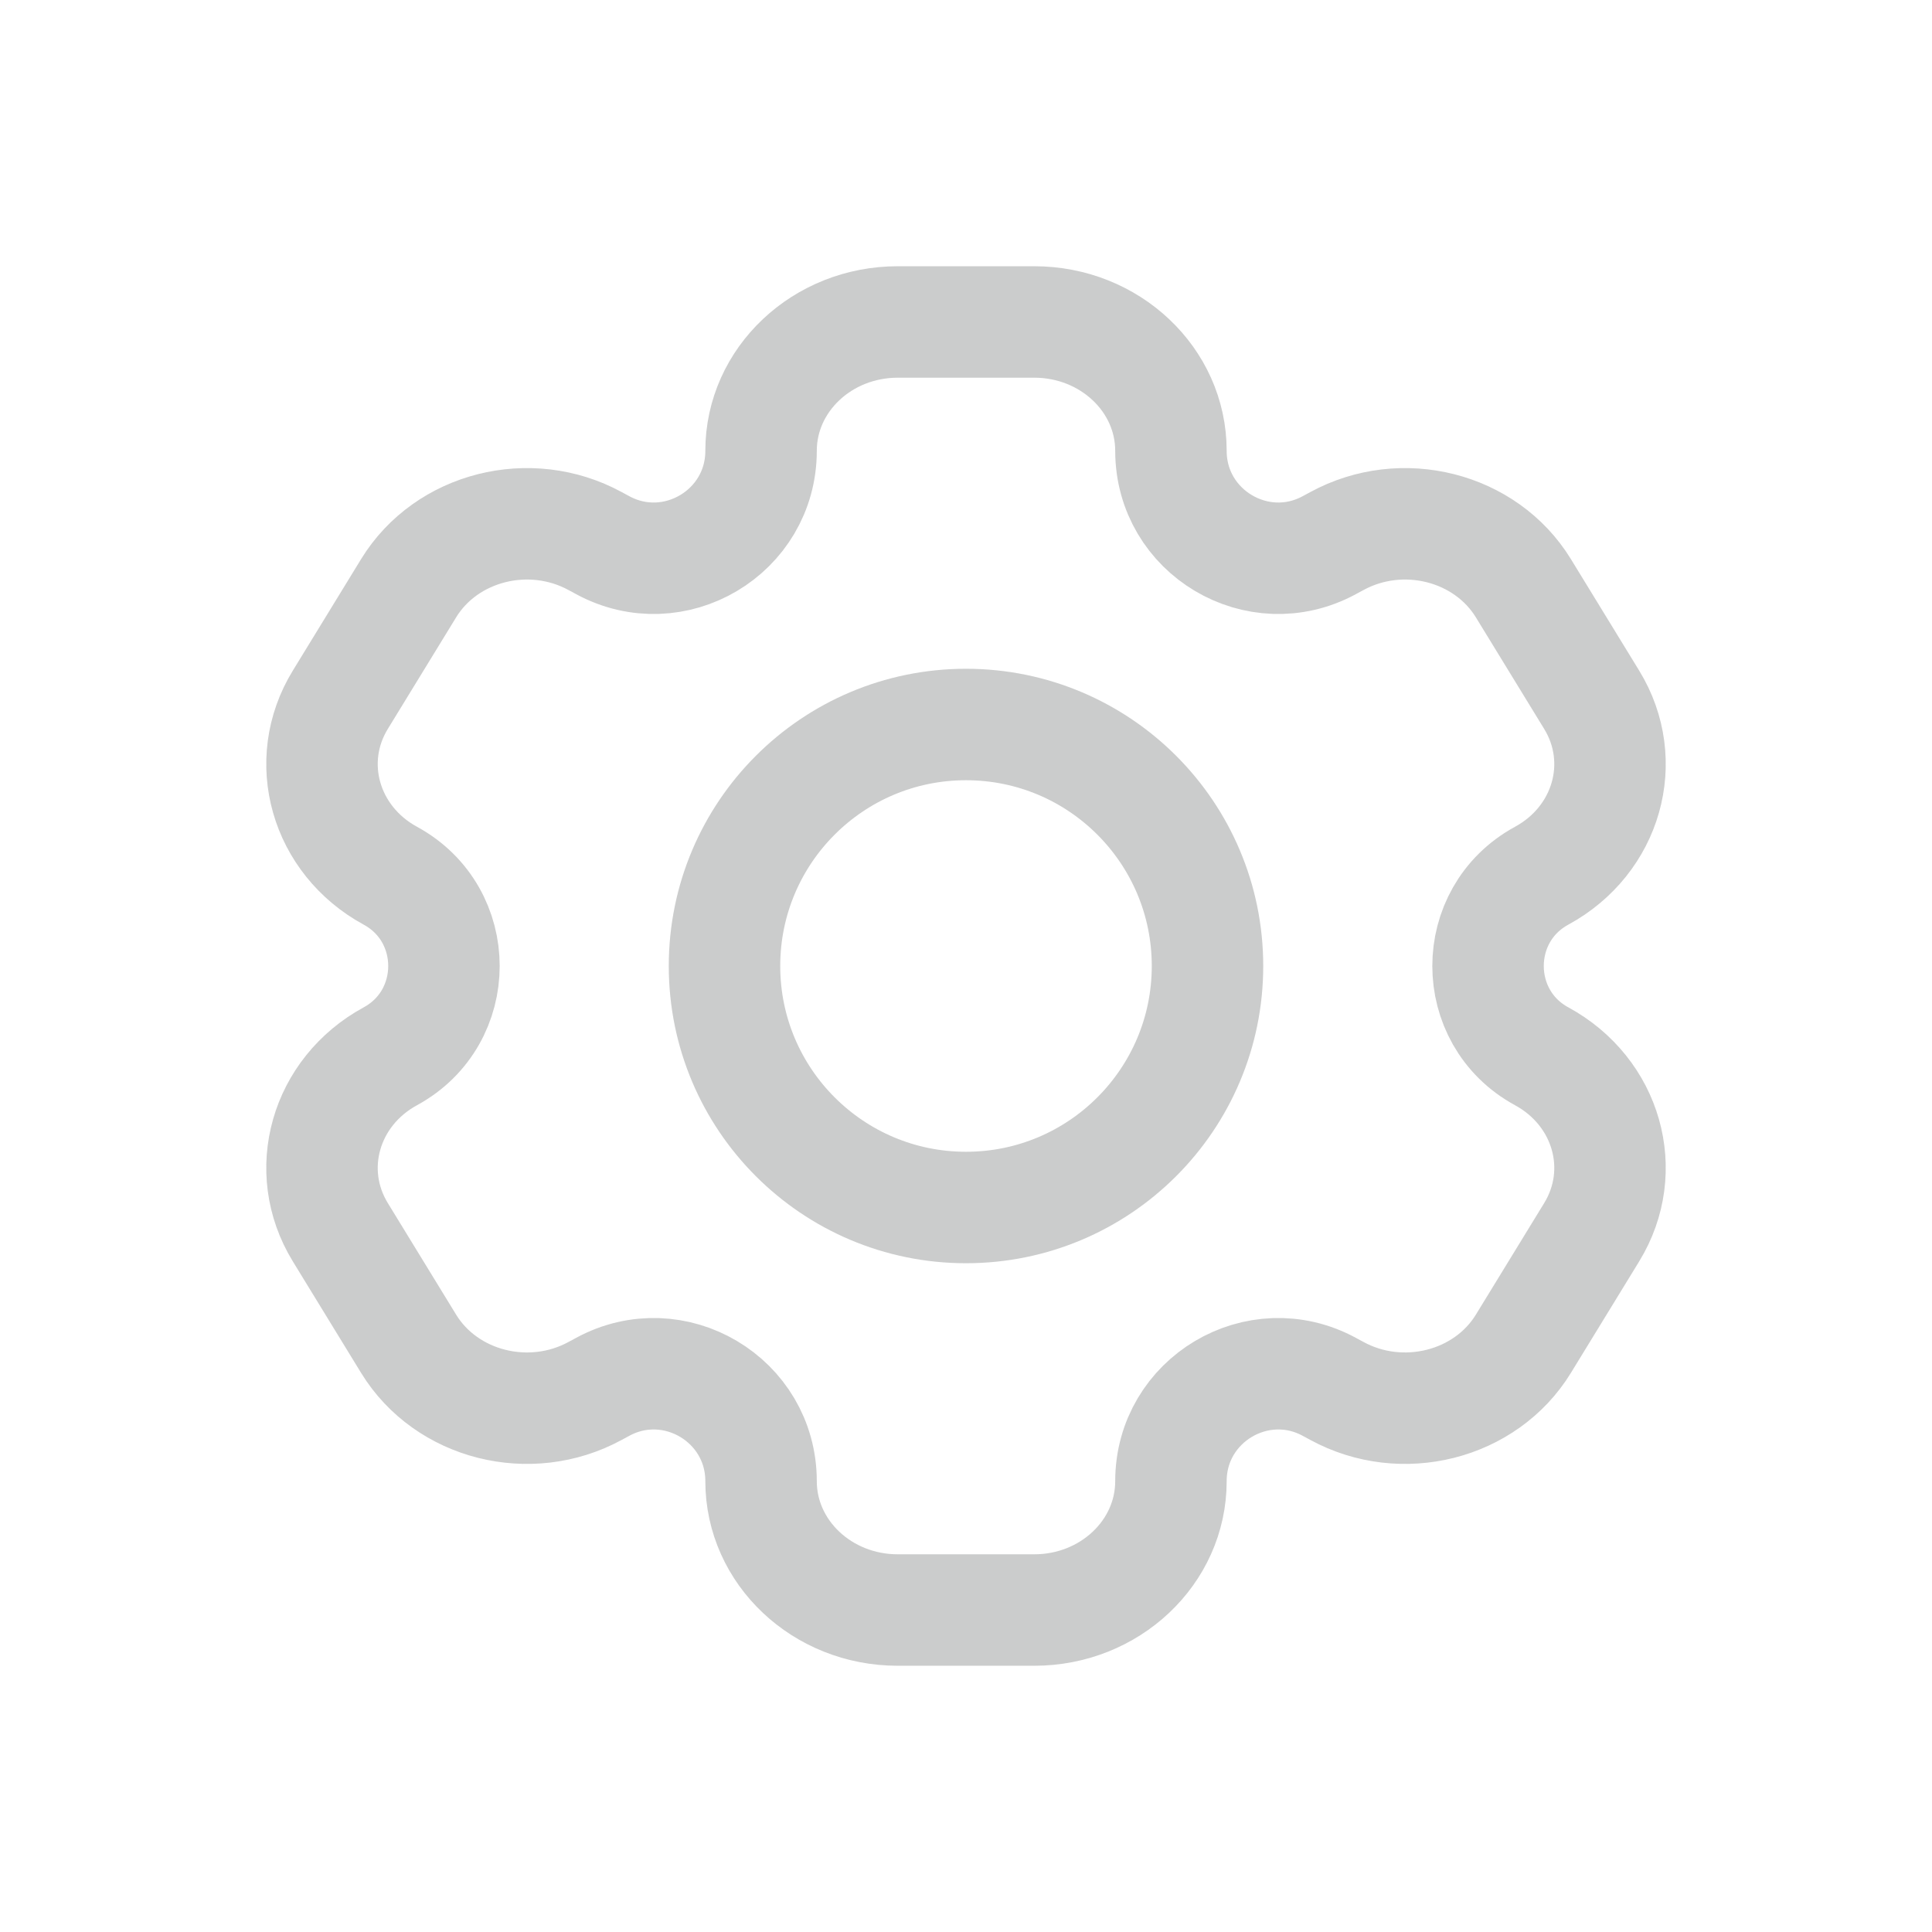
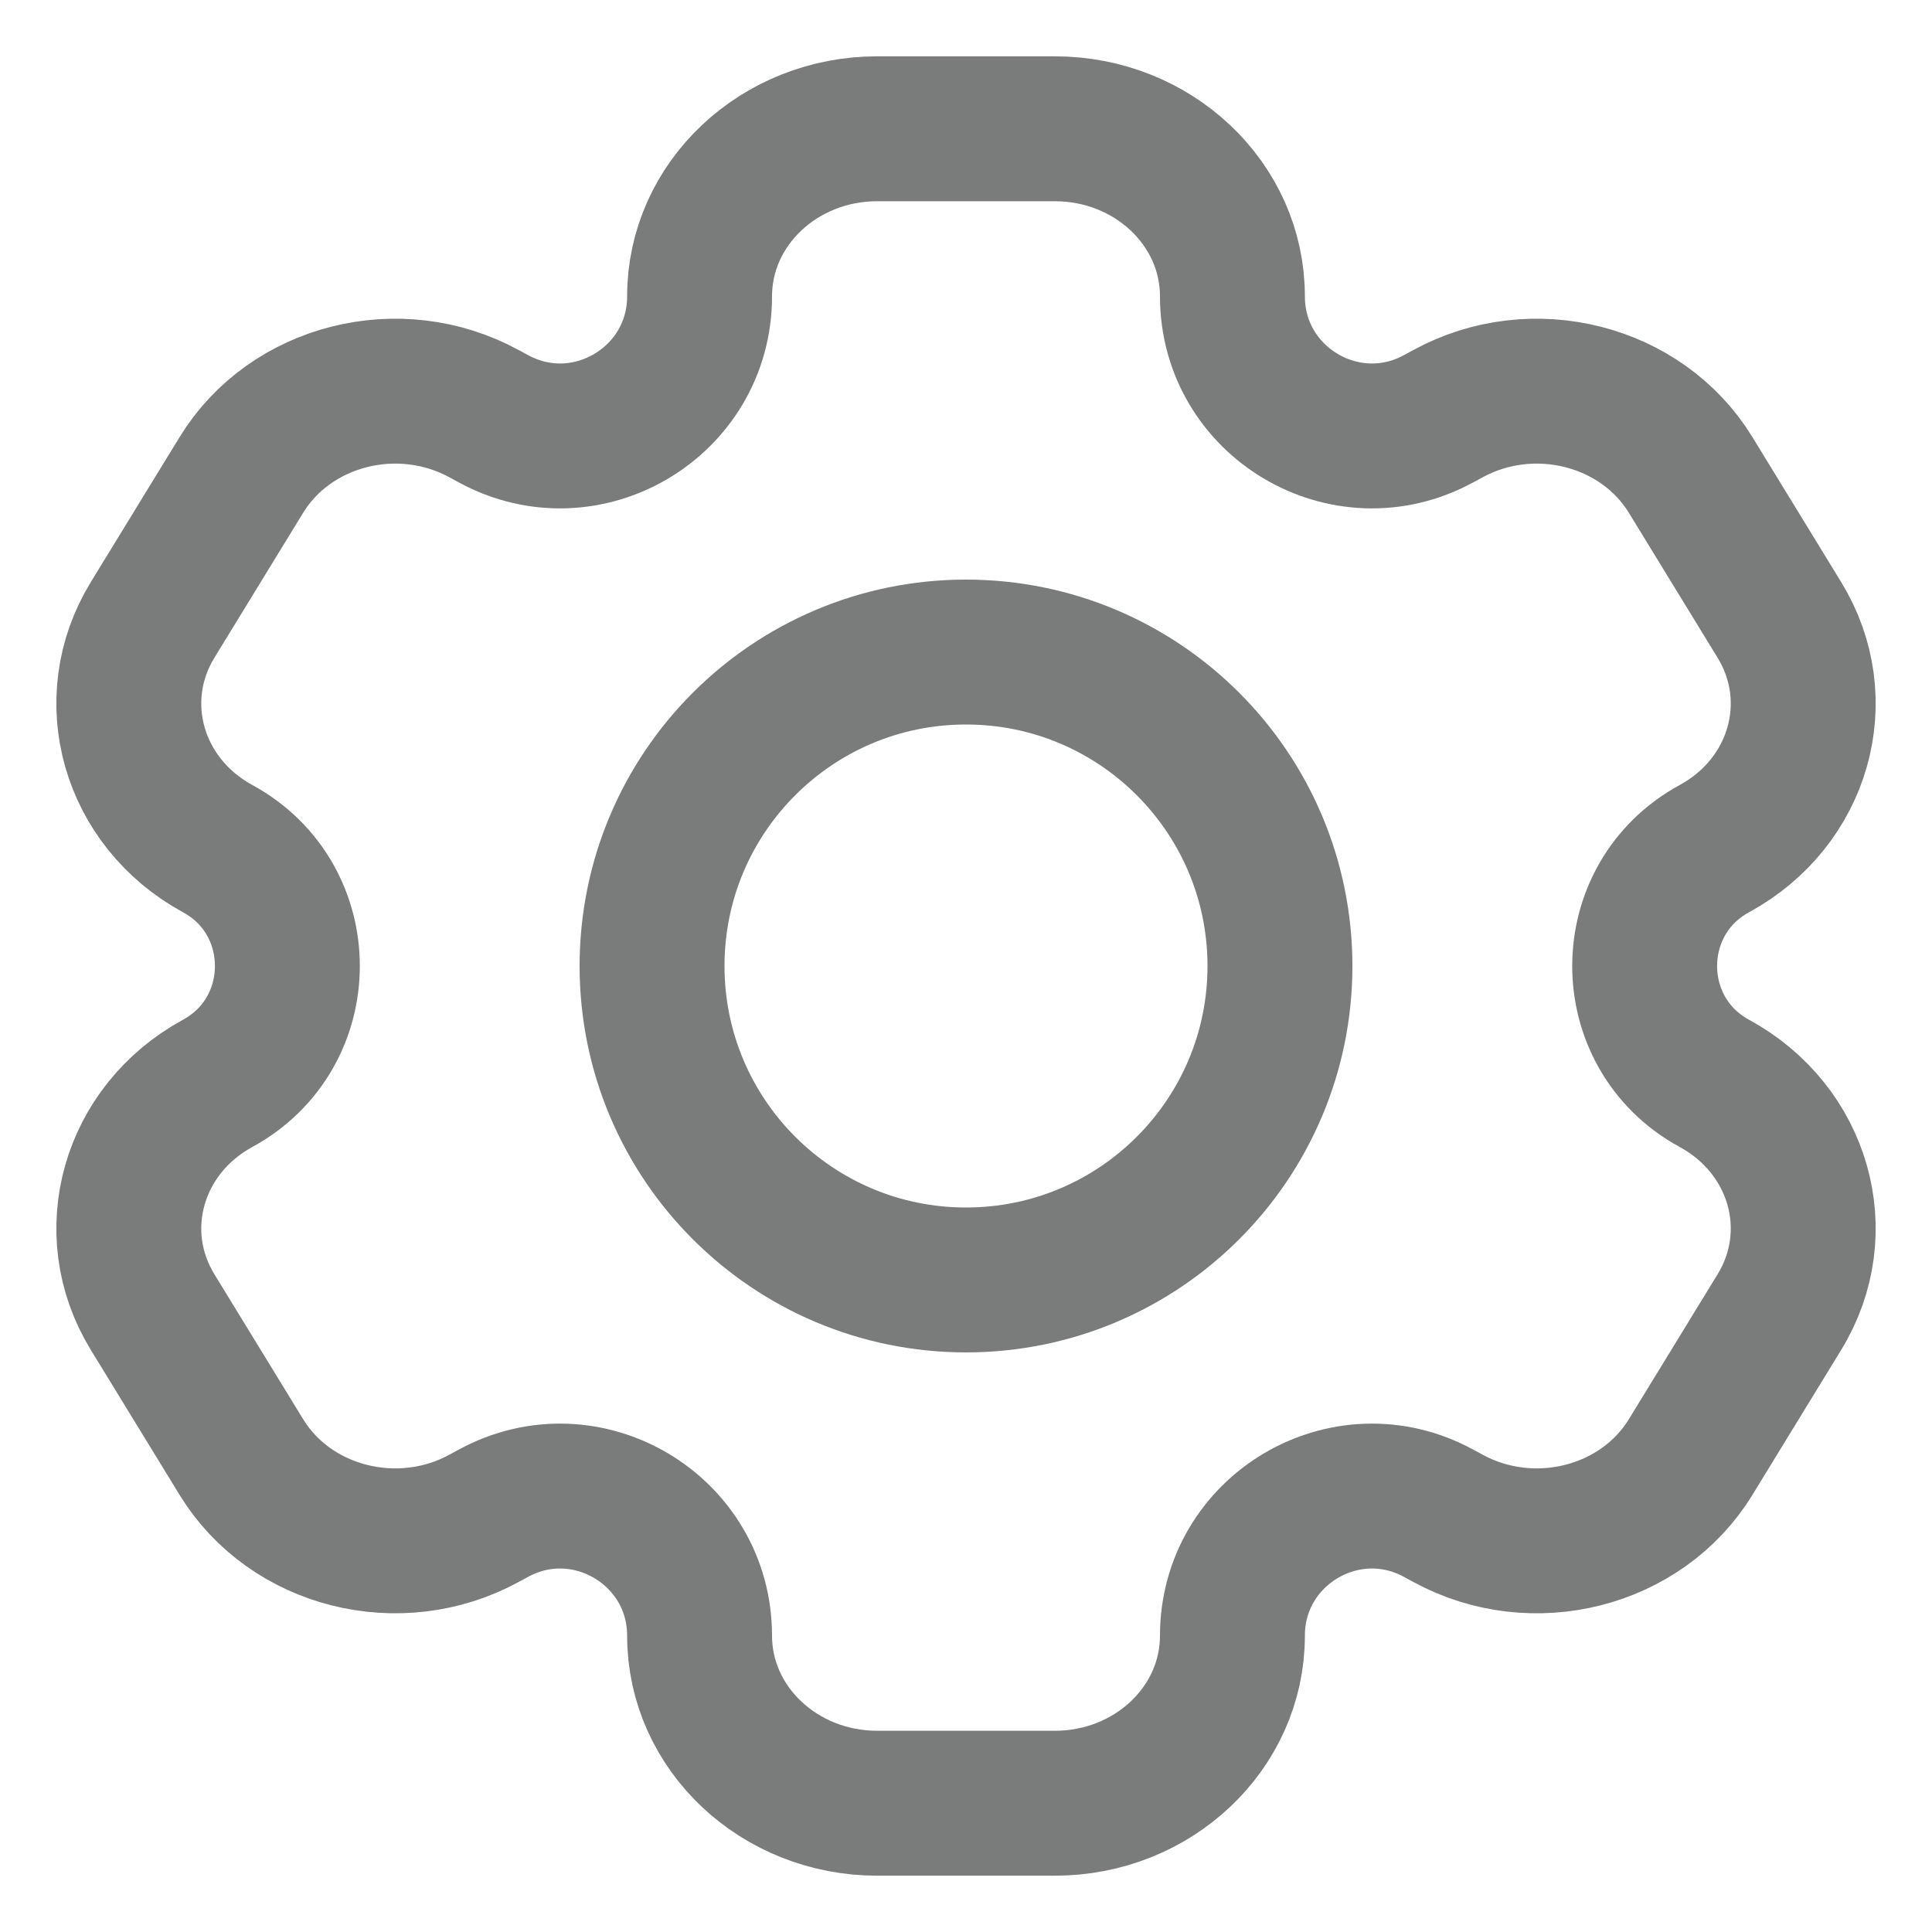
- <svg xmlns="http://www.w3.org/2000/svg" width="26" height="26" viewBox="0 0 26 26" fill="none">
-   <path d="M13.919 4.333H12.081C11.066 4.333 10.242 5.109 10.242 6.067C10.242 7.162 9.07 7.859 8.108 7.335L8.01 7.282C7.131 6.803 6.007 7.087 5.499 7.916L4.58 9.417C4.072 10.246 4.374 11.306 5.253 11.785C6.215 12.309 6.215 13.691 5.253 14.215C4.374 14.694 4.072 15.754 4.58 16.583L5.499 18.084C6.007 18.913 7.131 19.197 8.01 18.718L8.108 18.665C9.07 18.141 10.242 18.838 10.242 19.933C10.242 20.891 11.066 21.667 12.081 21.667H13.919C14.934 21.667 15.758 20.891 15.758 19.933C15.758 18.838 16.93 18.141 17.892 18.665L17.99 18.718C18.869 19.197 19.993 18.913 20.501 18.084L21.42 16.583C21.928 15.754 21.627 14.694 20.747 14.215C19.785 13.691 19.785 12.309 20.747 11.785C21.627 11.306 21.928 10.246 21.42 9.417L20.501 7.916C19.993 7.087 18.869 6.803 17.99 7.282L17.892 7.335C16.93 7.859 15.758 7.162 15.758 6.067C15.758 5.109 14.934 4.333 13.919 4.333Z" stroke="#797C7B" stroke-opacity="0.39" stroke-width="1.5" stroke-linejoin="round" />
-   <circle cx="13" cy="13" r="3.25" stroke="#797C7B" stroke-opacity="0.39" stroke-width="1.5" />
+ <svg xmlns="http://www.w3.org/2000/svg" width="20" height="20" viewBox="0 0 20 20" fill="none">
+   <path d="M10.919 1.333H9.081C8.066 1.333 7.242 2.109 7.242 3.067C7.242 4.162 6.07 4.859 5.108 4.335L5.01 4.282C4.131 3.803 3.007 4.087 2.499 4.916L1.58 6.417C1.072 7.246 1.374 8.306 2.253 8.785C3.216 9.309 3.215 10.691 2.253 11.215C1.374 11.694 1.072 12.754 1.58 13.583L2.499 15.084C3.007 15.913 4.131 16.197 5.01 15.718L5.108 15.665C6.07 15.141 7.242 15.838 7.242 16.933C7.242 17.891 8.066 18.667 9.081 18.667H10.919C11.935 18.667 12.758 17.891 12.758 16.933C12.758 15.838 13.93 15.141 14.892 15.665L14.99 15.718C15.869 16.197 16.993 15.913 17.501 15.084L18.42 13.583C18.928 12.754 18.627 11.694 17.747 11.215C16.785 10.691 16.785 9.309 17.747 8.785C18.627 8.306 18.928 7.246 18.42 6.417L17.501 4.916C16.993 4.087 15.869 3.803 14.99 4.282L14.892 4.335C13.93 4.859 12.758 4.162 12.758 3.067C12.758 2.109 11.935 1.333 10.919 1.333Z" stroke="#797C7B" stroke-width="1.5" stroke-linejoin="round" />
+   <circle cx="10" cy="10" r="3.25" stroke="#797C7B" stroke-width="1.5" />
</svg>
